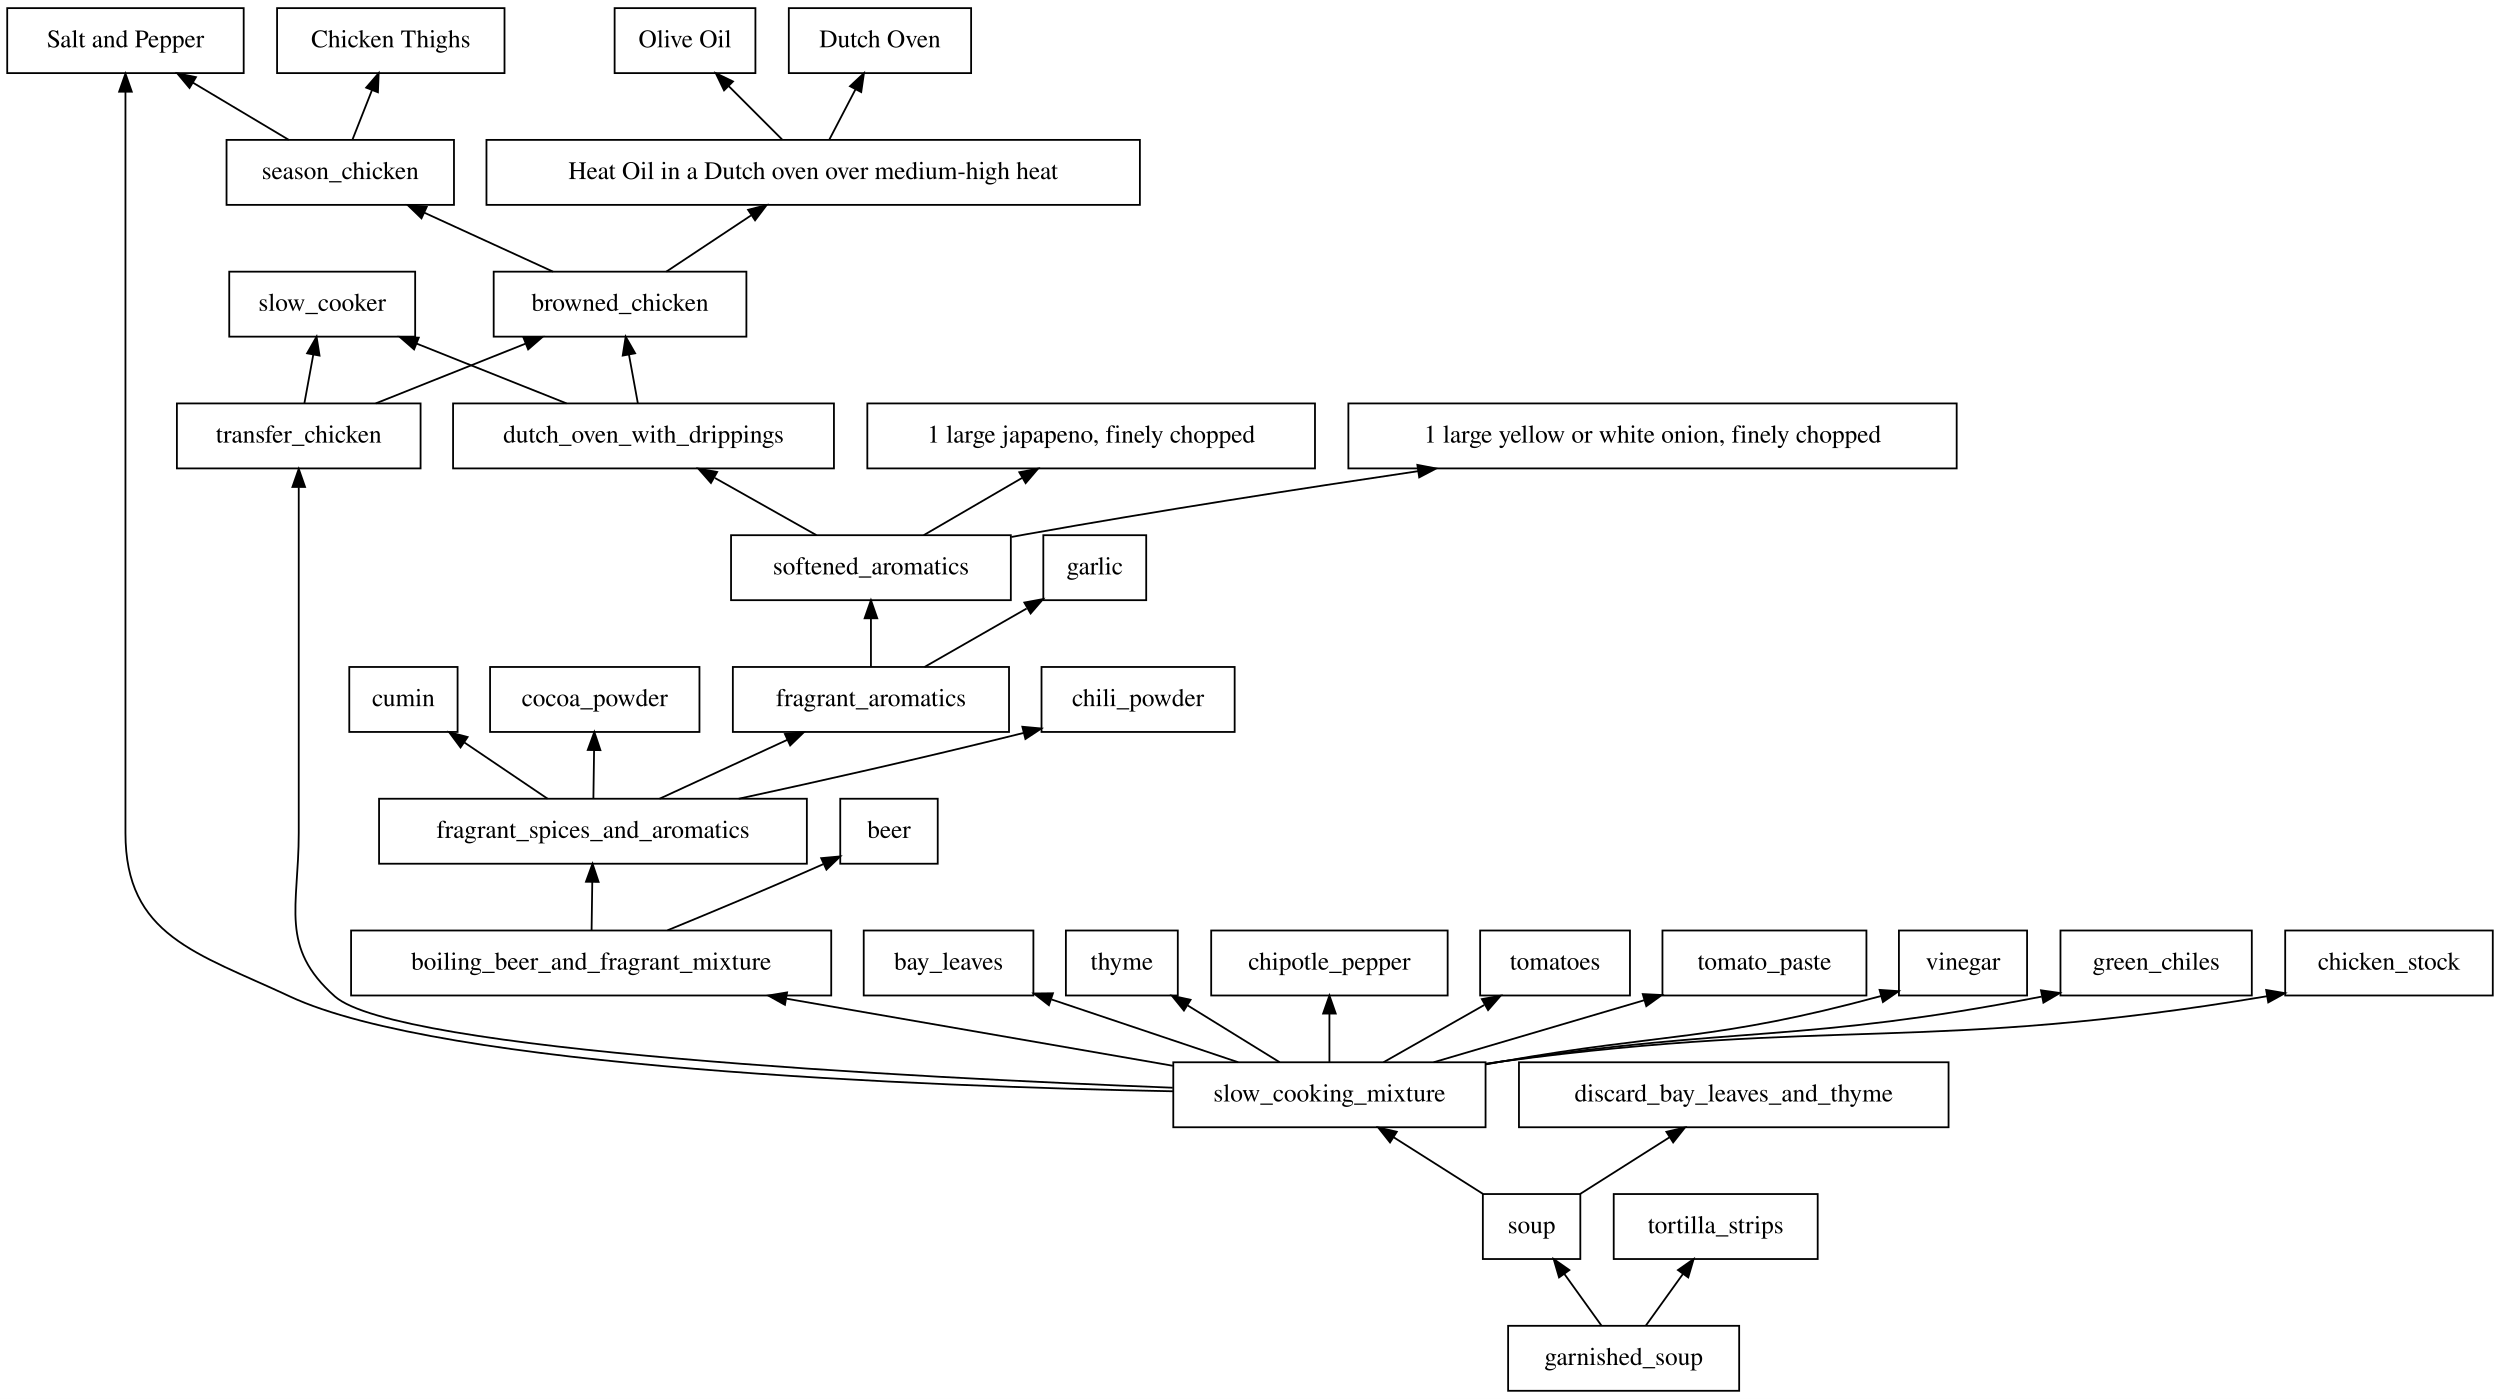
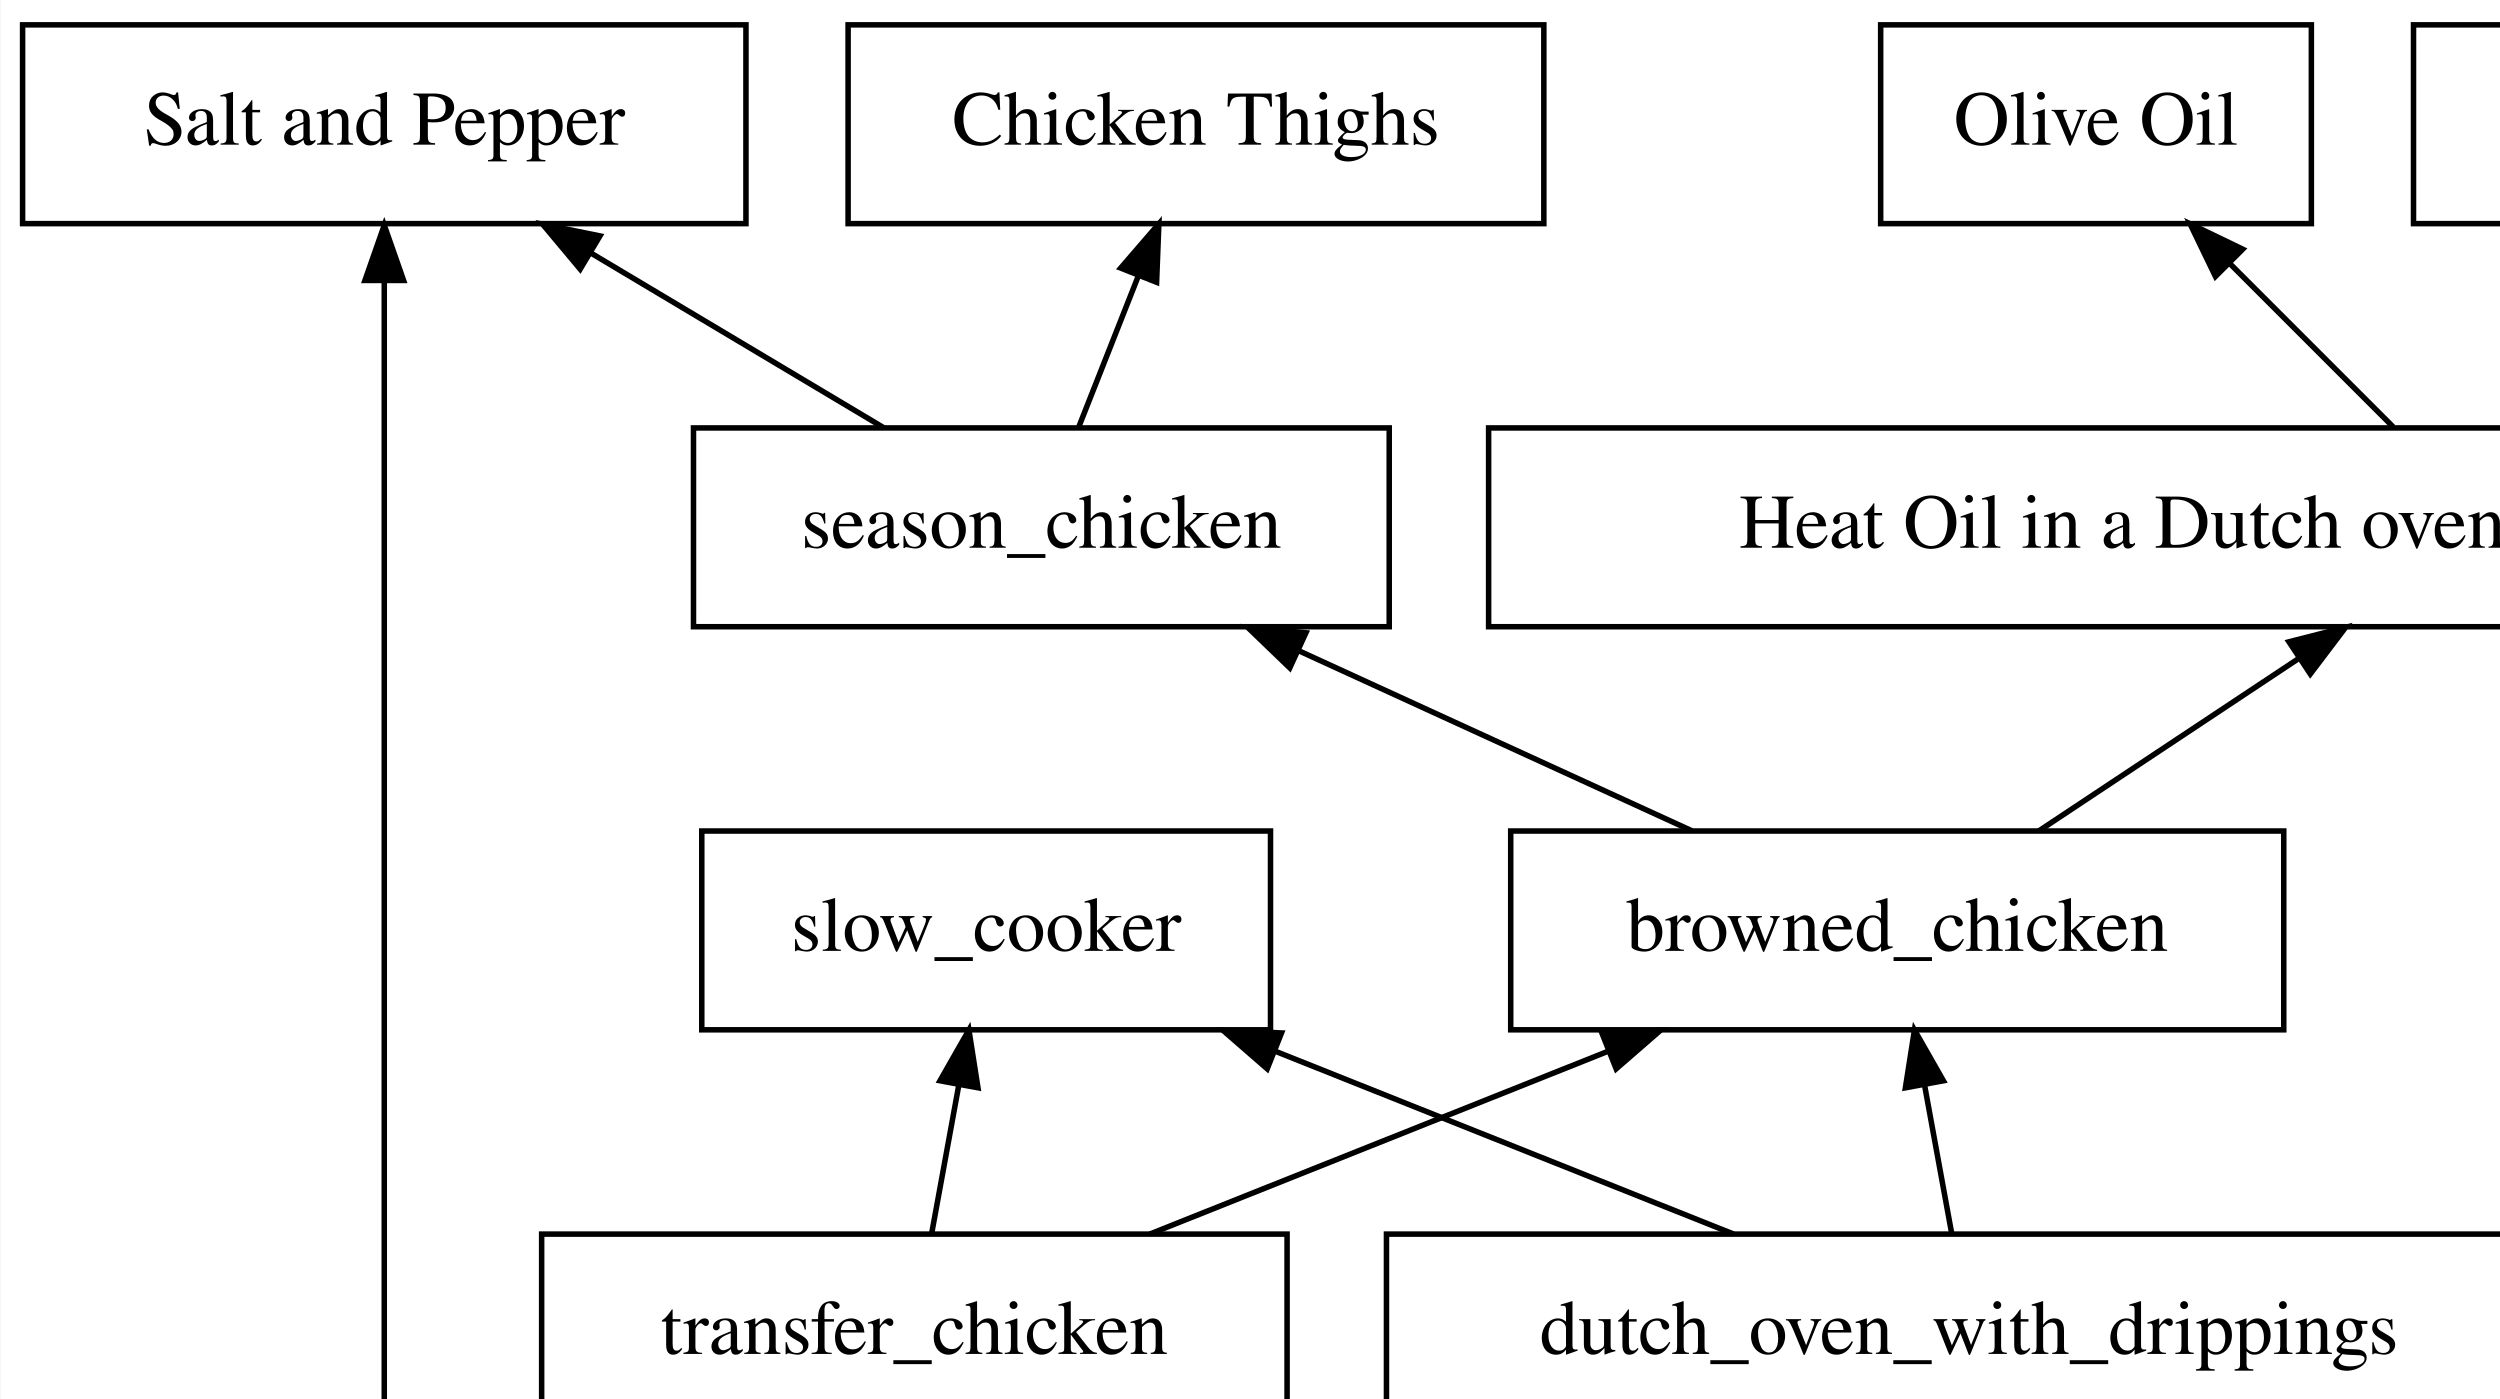
- <svg xmlns="http://www.w3.org/2000/svg" width="1385pt" height="775pt" viewBox="0.00 0.00 1385.00 775.00">
-   <g id="graph0" class="graph" transform="scale(1 1) rotate(0) translate(4 771)">
+ <svg xmlns="http://www.w3.org/2000/svg" width="792pt" height="443pt" viewBox="0.00 0.00 792.00 443.18">
+   <g id="graph0" class="graph" transform="scale(1.75 1.75) rotate(0) translate(4 771)">
    <polygon fill="white" stroke="transparent" points="-4,4 -4,-771 1381,-771 1381,4 -4,4" />
    <g id="node1" class="node">
      <polygon fill="none" stroke="black" points="336.5,-730.5 336.5,-766.5 414.5,-766.5 414.5,-730.5 336.5,-730.5" />
      <text text-anchor="middle" x="375.5" y="-744.8" font-family="Times,serif" font-size="14.00">Olive Oil</text>
    </g>
    <g id="node2" class="node">
      <polygon fill="none" stroke="black" points="433,-730.5 433,-766.5 534,-766.5 534,-730.5 433,-730.5" />
      <text text-anchor="middle" x="483.5" y="-744.8" font-family="Times,serif" font-size="14.00">Dutch Oven</text>
    </g>
    <g id="node3" class="node">
      <polygon fill="none" stroke="black" points="265.5,-657.5 265.5,-693.5 627.5,-693.5 627.5,-657.5 265.5,-657.5" />
      <text text-anchor="middle" x="446.5" y="-671.8" font-family="Times,serif" font-size="14.00">Heat Oil in a Dutch oven over medium-high heat</text>
    </g>
    <g id="edge1" class="edge">
      <path fill="none" stroke="black" d="M429.31,-693.69C420.42,-702.58 409.41,-713.59 399.67,-723.33" />
      <polygon fill="black" stroke="black" points="397.13,-720.93 392.53,-730.47 402.07,-725.87 397.13,-720.93" />
    </g>
    <g id="edge2" class="edge">
      <path fill="none" stroke="black" d="M455.46,-693.69C459.82,-702.06 465.16,-712.3 470,-721.6" />
      <polygon fill="black" stroke="black" points="466.9,-723.22 474.63,-730.47 473.11,-719.99 466.9,-723.22" />
    </g>
    <g id="node4" class="node">
      <polygon fill="none" stroke="black" points="0,-730.5 0,-766.5 131,-766.5 131,-730.5 0,-730.5" />
      <text text-anchor="middle" x="65.5" y="-744.8" font-family="Times,serif" font-size="14.00">Salt and Pepper</text>
    </g>
    <g id="node5" class="node">
      <polygon fill="none" stroke="black" points="149.5,-730.5 149.5,-766.5 275.5,-766.5 275.5,-730.5 149.5,-730.5" />
      <text text-anchor="middle" x="212.5" y="-744.8" font-family="Times,serif" font-size="14.00">Chicken Thighs</text>
    </g>
    <g id="node6" class="node">
      <polygon fill="none" stroke="black" points="121.5,-657.5 121.5,-693.5 247.5,-693.5 247.5,-657.5 121.5,-657.5" />
      <text text-anchor="middle" x="184.5" y="-671.8" font-family="Times,serif" font-size="14.00">season_chicken</text>
    </g>
    <g id="edge3" class="edge">
      <path fill="none" stroke="black" d="M156,-693.51C140.07,-703.01 120.03,-714.96 102.86,-725.21" />
      <polygon fill="black" stroke="black" points="100.98,-722.26 94.18,-730.39 104.56,-728.27 100.98,-722.26" />
    </g>
    <g id="edge4" class="edge">
      <path fill="none" stroke="black" d="M191.28,-693.69C194.51,-701.88 198.45,-711.88 202.06,-721.02" />
      <polygon fill="black" stroke="black" points="198.86,-722.45 205.78,-730.47 205.37,-719.88 198.86,-722.45" />
    </g>
    <g id="node7" class="node">
      <polygon fill="none" stroke="black" points="269.5,-584.5 269.5,-620.5 409.5,-620.5 409.5,-584.5 269.5,-584.5" />
      <text text-anchor="middle" x="339.5" y="-598.8" font-family="Times,serif" font-size="14.00">browned_chicken</text>
    </g>
    <g id="edge6" class="edge">
      <path fill="none" stroke="black" d="M365.13,-620.51C379.19,-629.83 396.81,-641.53 412.05,-651.64" />
      <polygon fill="black" stroke="black" points="410.44,-654.77 420.71,-657.39 414.31,-648.94 410.44,-654.77" />
    </g>
    <g id="edge5" class="edge">
      <path fill="none" stroke="black" d="M302.37,-620.51C280.96,-630.31 253.85,-642.73 231.02,-653.19" />
      <polygon fill="black" stroke="black" points="229.49,-650.04 221.86,-657.39 232.41,-656.4 229.49,-650.04" />
    </g>
    <g id="node8" class="node">
      <polygon fill="none" stroke="black" points="247,-511.5 247,-547.5 458,-547.5 458,-511.5 247,-511.5" />
      <text text-anchor="middle" x="352.5" y="-525.8" font-family="Times,serif" font-size="14.00">dutch_oven_with_drippings</text>
    </g>
    <g id="edge8" class="edge">
      <path fill="none" stroke="black" d="M349.35,-547.69C347.88,-555.71 346.1,-565.45 344.46,-574.43" />
      <polygon fill="black" stroke="black" points="340.98,-574 342.62,-584.47 347.86,-575.27 340.98,-574" />
    </g>
    <g id="node10" class="node">
      <polygon fill="none" stroke="black" points="123,-584.5 123,-620.5 226,-620.5 226,-584.5 123,-584.5" />
      <text text-anchor="middle" x="174.5" y="-598.8" font-family="Times,serif" font-size="14.00">slow_cooker</text>
    </g>
    <g id="edge7" class="edge">
      <path fill="none" stroke="black" d="M309.86,-547.51C284.95,-557.44 253.31,-570.07 226.88,-580.61" />
      <polygon fill="black" stroke="black" points="225.4,-577.43 217.4,-584.39 227.99,-583.93 225.4,-577.43" />
    </g>
    <g id="node9" class="node">
      <polygon fill="none" stroke="black" points="94,-511.5 94,-547.5 229,-547.5 229,-511.5 94,-511.5" />
      <text text-anchor="middle" x="161.5" y="-525.8" font-family="Times,serif" font-size="14.00">transfer_chicken</text>
    </g>
    <g id="edge10" class="edge">
      <path fill="none" stroke="black" d="M204.14,-547.51C229.05,-557.44 260.69,-570.07 287.12,-580.61" />
      <polygon fill="black" stroke="black" points="286.01,-583.93 296.6,-584.39 288.6,-577.43 286.01,-583.93" />
    </g>
    <g id="edge9" class="edge">
      <path fill="none" stroke="black" d="M164.65,-547.69C166.12,-555.71 167.9,-565.45 169.54,-574.43" />
      <polygon fill="black" stroke="black" points="166.14,-575.27 171.38,-584.47 173.02,-574 166.14,-575.27" />
    </g>
    <g id="node11" class="node">
      <polygon fill="none" stroke="black" points="743,-511.5 743,-547.5 1080,-547.5 1080,-511.5 743,-511.5" />
      <text text-anchor="middle" x="911.5" y="-525.8" font-family="Times,serif" font-size="14.00">1 large yellow or white onion, finely chopped</text>
    </g>
    <g id="node12" class="node">
      <polygon fill="none" stroke="black" points="476.5,-511.5 476.5,-547.5 724.5,-547.5 724.5,-511.5 476.5,-511.5" />
      <text text-anchor="middle" x="600.5" y="-525.8" font-family="Times,serif" font-size="14.00">1 large japapeno, finely chopped</text>
    </g>
    <g id="node13" class="node">
      <polygon fill="none" stroke="black" points="401,-438.5 401,-474.5 556,-474.5 556,-438.5 401,-438.5" />
      <text text-anchor="middle" x="478.5" y="-452.8" font-family="Times,serif" font-size="14.00">softened_aromatics</text>
    </g>
    <g id="edge13" class="edge">
      <path fill="none" stroke="black" d="M448.32,-474.51C431.46,-484.01 410.24,-495.96 392.06,-506.21" />
      <polygon fill="black" stroke="black" points="389.86,-503.43 382.87,-511.39 393.3,-509.53 389.86,-503.43" />
    </g>
    <g id="edge11" class="edge">
      <path fill="none" stroke="black" d="M556.28,-473.5C559.05,-474.02 561.8,-474.52 564.5,-475 636.13,-487.8 716.41,-500.3 781.69,-509.99" />
      <polygon fill="black" stroke="black" points="781.22,-513.46 791.62,-511.46 782.24,-506.53 781.22,-513.46" />
    </g>
    <g id="edge12" class="edge">
      <path fill="none" stroke="black" d="M507.72,-474.51C524.05,-484.01 544.59,-495.96 562.19,-506.21" />
      <polygon fill="black" stroke="black" points="560.69,-509.38 571.09,-511.39 564.21,-503.33 560.69,-509.38" />
    </g>
    <g id="node14" class="node">
      <polygon fill="none" stroke="black" points="402,-365.5 402,-401.5 555,-401.5 555,-365.5 402,-365.5" />
      <text text-anchor="middle" x="478.5" y="-379.8" font-family="Times,serif" font-size="14.00">fragrant_aromatics</text>
    </g>
    <g id="edge14" class="edge">
      <path fill="none" stroke="black" d="M478.5,-401.69C478.5,-409.71 478.5,-419.45 478.5,-428.43" />
      <polygon fill="black" stroke="black" points="475,-428.47 478.5,-438.47 482,-428.47 475,-428.47" />
    </g>
    <g id="node15" class="node">
      <polygon fill="none" stroke="black" points="574,-438.5 574,-474.5 631,-474.5 631,-438.5 574,-438.5" />
      <text text-anchor="middle" x="602.5" y="-452.8" font-family="Times,serif" font-size="14.00">garlic</text>
    </g>
    <g id="edge15" class="edge">
      <path fill="none" stroke="black" d="M508.2,-401.51C525.16,-411.22 546.6,-423.49 564.75,-433.88" />
      <polygon fill="black" stroke="black" points="563.48,-437.19 573.89,-439.12 566.96,-431.12 563.48,-437.19" />
    </g>
    <g id="node16" class="node">
      <polygon fill="none" stroke="black" points="206,-292.5 206,-328.5 443,-328.5 443,-292.5 206,-292.5" />
      <text text-anchor="middle" x="324.5" y="-306.8" font-family="Times,serif" font-size="14.00">fragrant_spices_and_aromatics</text>
    </g>
    <g id="edge16" class="edge">
      <path fill="none" stroke="black" d="M361.39,-328.51C382.66,-338.31 409.6,-350.73 432.28,-361.19" />
      <polygon fill="black" stroke="black" points="430.83,-364.38 441.38,-365.39 433.76,-358.02 430.83,-364.38" />
    </g>
    <g id="node17" class="node">
      <polygon fill="none" stroke="black" points="573,-365.5 573,-401.5 680,-401.5 680,-365.5 573,-365.5" />
      <text text-anchor="middle" x="626.5" y="-379.8" font-family="Times,serif" font-size="14.00">chili_powder</text>
    </g>
    <g id="edge17" class="edge">
      <path fill="none" stroke="black" d="M405.23,-328.5C449.21,-338.02 504.79,-350.45 563.16,-364.98" />
      <polygon fill="black" stroke="black" points="562.38,-368.39 572.93,-367.42 564.08,-361.6 562.38,-368.39" />
    </g>
    <g id="node18" class="node">
      <polygon fill="none" stroke="black" points="189.5,-365.5 189.5,-401.5 249.5,-401.5 249.5,-365.5 189.5,-365.5" />
      <text text-anchor="middle" x="219.5" y="-379.8" font-family="Times,serif" font-size="14.00">cumin</text>
    </g>
    <g id="edge18" class="edge">
      <path fill="none" stroke="black" d="M299.35,-328.51C285.55,-337.83 268.26,-349.53 253.3,-359.64" />
      <polygon fill="black" stroke="black" points="251.13,-356.89 244.81,-365.39 255.05,-362.68 251.13,-356.89" />
    </g>
    <g id="node19" class="node">
      <polygon fill="none" stroke="black" points="267.5,-365.5 267.5,-401.5 383.5,-401.5 383.5,-365.5 267.5,-365.5" />
      <text text-anchor="middle" x="325.5" y="-379.8" font-family="Times,serif" font-size="14.00">cocoa_powder</text>
    </g>
    <g id="edge19" class="edge">
      <path fill="none" stroke="black" d="M324.74,-328.69C324.86,-336.71 324.99,-346.45 325.12,-355.43" />
      <polygon fill="black" stroke="black" points="321.62,-355.52 325.26,-365.47 328.62,-355.42 321.62,-355.52" />
    </g>
    <g id="node20" class="node">
      <polygon fill="none" stroke="black" points="190.5,-219.5 190.5,-255.5 456.5,-255.5 456.5,-219.5 190.5,-219.5" />
      <text text-anchor="middle" x="323.5" y="-233.8" font-family="Times,serif" font-size="14.00">boiling_beer_and_fragrant_mixture</text>
    </g>
    <g id="edge20" class="edge">
      <path fill="none" stroke="black" d="M323.74,-255.69C323.86,-263.71 323.99,-273.45 324.12,-282.43" />
      <polygon fill="black" stroke="black" points="320.62,-282.52 324.26,-292.47 327.62,-282.42 320.62,-282.52" />
    </g>
    <g id="node21" class="node">
      <polygon fill="none" stroke="black" points="461.5,-292.5 461.5,-328.5 515.5,-328.5 515.5,-292.5 461.5,-292.5" />
      <text text-anchor="middle" x="488.5" y="-306.8" font-family="Times,serif" font-size="14.00">beer</text>
    </g>
    <g id="edge21" class="edge">
      <path fill="none" stroke="black" d="M365.79,-255.61C390.84,-265.88 423.12,-279.36 451.5,-292 451.7,-292.09 451.91,-292.18 452.11,-292.27" />
      <polygon fill="black" stroke="black" points="450.94,-295.58 461.49,-296.55 453.84,-289.22 450.94,-295.58" />
    </g>
    <g id="node22" class="node">
      <polygon fill="none" stroke="black" points="646,-146.5 646,-182.5 819,-182.5 819,-146.5 646,-146.5" />
      <text text-anchor="middle" x="732.5" y="-160.8" font-family="Times,serif" font-size="14.00">slow_cooking_mixture</text>
    </g>
    <g id="edge32" class="edge">
      <path fill="none" stroke="black" d="M645.83,-166.43C506.83,-169.11 241.1,-179.42 156.5,-219 104.84,-243.17 65.5,-252.46 65.5,-309.5 65.5,-309.5 65.5,-309.5 65.5,-603.5 65.5,-644.07 65.5,-691.06 65.5,-720.04" />
      <polygon fill="black" stroke="black" points="62,-720.21 65.5,-730.21 69,-720.21 62,-720.21" />
    </g>
    <g id="edge22" class="edge">
      <path fill="none" stroke="black" d="M645.72,-168.4C499.24,-174.1 215.47,-188.9 181.5,-219 150.67,-246.32 161.5,-268.31 161.5,-309.5 161.5,-309.5 161.5,-309.5 161.5,-384.5 161.5,-425.07 161.5,-472.06 161.5,-501.04" />
      <polygon fill="black" stroke="black" points="158,-501.21 161.5,-511.21 165,-501.21 158,-501.21" />
    </g>
    <g id="edge23" class="edge">
      <path fill="none" stroke="black" d="M645.76,-180.56C583.31,-191.4 498.63,-206.1 431.75,-217.71" />
      <polygon fill="black" stroke="black" points="430.85,-214.31 421.6,-219.47 432.05,-221.21 430.85,-214.31" />
    </g>
    <g id="node23" class="node">
      <polygon fill="none" stroke="black" points="474.5,-219.5 474.5,-255.5 568.5,-255.5 568.5,-219.5 474.5,-219.5" />
      <text text-anchor="middle" x="521.5" y="-233.8" font-family="Times,serif" font-size="14.00">bay_leaves</text>
    </g>
    <g id="edge24" class="edge">
      <path fill="none" stroke="black" d="M681.96,-182.51C650.8,-192.99 610.77,-206.46 578.49,-217.32" />
      <polygon fill="black" stroke="black" points="577.1,-214.1 568.74,-220.61 579.33,-220.73 577.1,-214.1" />
    </g>
    <g id="node24" class="node">
      <polygon fill="none" stroke="black" points="586.5,-219.5 586.5,-255.5 648.5,-255.5 648.5,-219.5 586.5,-219.5" />
      <text text-anchor="middle" x="617.5" y="-233.8" font-family="Times,serif" font-size="14.00">thyme</text>
    </g>
    <g id="edge25" class="edge">
      <path fill="none" stroke="black" d="M704.95,-182.51C689.7,-191.92 670.55,-203.74 654.06,-213.93" />
      <polygon fill="black" stroke="black" points="651.89,-211.15 645.22,-219.39 655.57,-217.11 651.89,-211.15" />
    </g>
    <g id="node25" class="node">
      <polygon fill="none" stroke="black" points="667,-219.5 667,-255.5 798,-255.5 798,-219.5 667,-219.5" />
      <text text-anchor="middle" x="732.5" y="-233.8" font-family="Times,serif" font-size="14.00">chipotle_pepper</text>
    </g>
    <g id="edge26" class="edge">
      <path fill="none" stroke="black" d="M732.5,-182.69C732.5,-190.71 732.5,-200.45 732.5,-209.43" />
      <polygon fill="black" stroke="black" points="729,-209.47 732.5,-219.47 736,-209.47 729,-209.47" />
    </g>
    <g id="node26" class="node">
      <polygon fill="none" stroke="black" points="816,-219.5 816,-255.5 899,-255.5 899,-219.5 816,-219.5" />
      <text text-anchor="middle" x="857.5" y="-233.8" font-family="Times,serif" font-size="14.00">tomatoes</text>
    </g>
    <g id="edge27" class="edge">
      <path fill="none" stroke="black" d="M762.44,-182.51C779.17,-192.01 800.22,-203.96 818.25,-214.21" />
      <polygon fill="black" stroke="black" points="816.95,-217.49 827.37,-219.39 820.4,-211.4 816.95,-217.49" />
    </g>
    <g id="node27" class="node">
      <polygon fill="none" stroke="black" points="917,-219.5 917,-255.5 1030,-255.5 1030,-219.5 917,-219.5" />
      <text text-anchor="middle" x="973.5" y="-233.8" font-family="Times,serif" font-size="14.00">tomato_paste</text>
    </g>
    <g id="edge28" class="edge">
      <path fill="none" stroke="black" d="M790.23,-182.51C825.38,-192.86 870.42,-206.13 907.06,-216.92" />
      <polygon fill="black" stroke="black" points="906.08,-220.29 916.66,-219.76 908.06,-213.57 906.08,-220.29" />
    </g>
    <g id="node28" class="node">
      <polygon fill="none" stroke="black" points="1048,-219.5 1048,-255.5 1119,-255.5 1119,-219.5 1048,-219.5" />
      <text text-anchor="middle" x="1083.5" y="-233.8" font-family="Times,serif" font-size="14.00">vinegar</text>
    </g>
    <g id="edge29" class="edge">
      <path fill="none" stroke="black" d="M819.1,-181.33C822.27,-181.9 825.41,-182.45 828.5,-183 918.65,-198.94 945.48,-194.07 1038.08,-219.2" />
      <polygon fill="black" stroke="black" points="1037.29,-222.61 1047.86,-221.89 1039.15,-215.86 1037.29,-222.61" />
    </g>
    <g id="node29" class="node">
      <polygon fill="none" stroke="black" points="1137.5,-219.5 1137.5,-255.5 1243.5,-255.5 1243.5,-219.5 1137.5,-219.5" />
      <text text-anchor="middle" x="1190.5" y="-233.8" font-family="Times,serif" font-size="14.00">green_chiles</text>
    </g>
    <g id="edge30" class="edge">
      <path fill="none" stroke="black" d="M819.07,-181.53C822.25,-182.04 825.4,-182.53 828.5,-183 958.04,-202.56 995.02,-193.17 1127.1,-218.89" />
      <polygon fill="black" stroke="black" points="1126.7,-222.38 1137.19,-220.88 1128.06,-215.51 1126.7,-222.38" />
    </g>
    <g id="node30" class="node">
      <polygon fill="none" stroke="black" points="1262,-219.5 1262,-255.5 1377,-255.5 1377,-219.5 1262,-219.5" />
      <text text-anchor="middle" x="1319.5" y="-233.8" font-family="Times,serif" font-size="14.00">chicken_stock</text>
    </g>
    <g id="edge31" class="edge">
      <path fill="none" stroke="black" d="M819.05,-181.67C822.23,-182.14 825.39,-182.59 828.5,-183 1012.76,-207.56 1064.35,-187.69 1251.98,-219.1" />
      <polygon fill="black" stroke="black" points="1251.45,-222.56 1261.89,-220.79 1252.62,-215.66 1251.45,-222.56" />
    </g>
    <g id="node31" class="node">
      <polygon fill="none" stroke="black" points="817.5,-73.5 817.5,-109.5 871.5,-109.5 871.5,-73.5 817.5,-73.5" />
      <text text-anchor="middle" x="844.5" y="-87.8" font-family="Times,serif" font-size="14.00">soup</text>
    </g>
    <g id="edge34" class="edge">
      <path fill="none" stroke="black" d="M817.67,-109.51C802.82,-118.92 784.17,-130.74 768.11,-140.93" />
      <polygon fill="black" stroke="black" points="766.07,-138.08 759.5,-146.39 769.82,-143.99 766.07,-138.08" />
    </g>
    <g id="node32" class="node">
      <polygon fill="none" stroke="black" points="837.5,-146.5 837.5,-182.5 1075.5,-182.5 1075.5,-146.5 837.5,-146.5" />
      <text text-anchor="middle" x="956.5" y="-160.8" font-family="Times,serif" font-size="14.00">discard_bay_leaves_and_thyme</text>
    </g>
    <g id="edge33" class="edge">
      <path fill="none" stroke="black" d="M871.33,-109.51C886.18,-118.92 904.83,-130.74 920.89,-140.93" />
      <polygon fill="black" stroke="black" points="919.18,-143.99 929.5,-146.39 922.93,-138.08 919.18,-143.99" />
    </g>
    <g id="node33" class="node">
      <polygon fill="none" stroke="black" points="831.5,-0.5 831.5,-36.5 959.5,-36.5 959.5,-0.5 831.5,-0.5" />
      <text text-anchor="middle" x="895.5" y="-14.8" font-family="Times,serif" font-size="14.00">garnished_soup</text>
    </g>
    <g id="edge35" class="edge">
      <path fill="none" stroke="black" d="M883.15,-36.69C877.02,-45.23 869.48,-55.73 862.69,-65.18" />
      <polygon fill="black" stroke="black" points="859.72,-63.31 856.73,-73.47 865.41,-67.39 859.72,-63.31" />
    </g>
    <g id="node34" class="node">
      <polygon fill="none" stroke="black" points="890,-73.5 890,-109.5 1003,-109.5 1003,-73.5 890,-73.5" />
      <text text-anchor="middle" x="946.5" y="-87.8" font-family="Times,serif" font-size="14.00">tortilla_strips</text>
    </g>
    <g id="edge36" class="edge">
      <path fill="none" stroke="black" d="M907.85,-36.69C913.98,-45.23 921.52,-55.73 928.31,-65.18" />
      <polygon fill="black" stroke="black" points="925.59,-67.39 934.27,-73.47 931.28,-63.31 925.59,-67.39" />
    </g>
  </g>
</svg>
